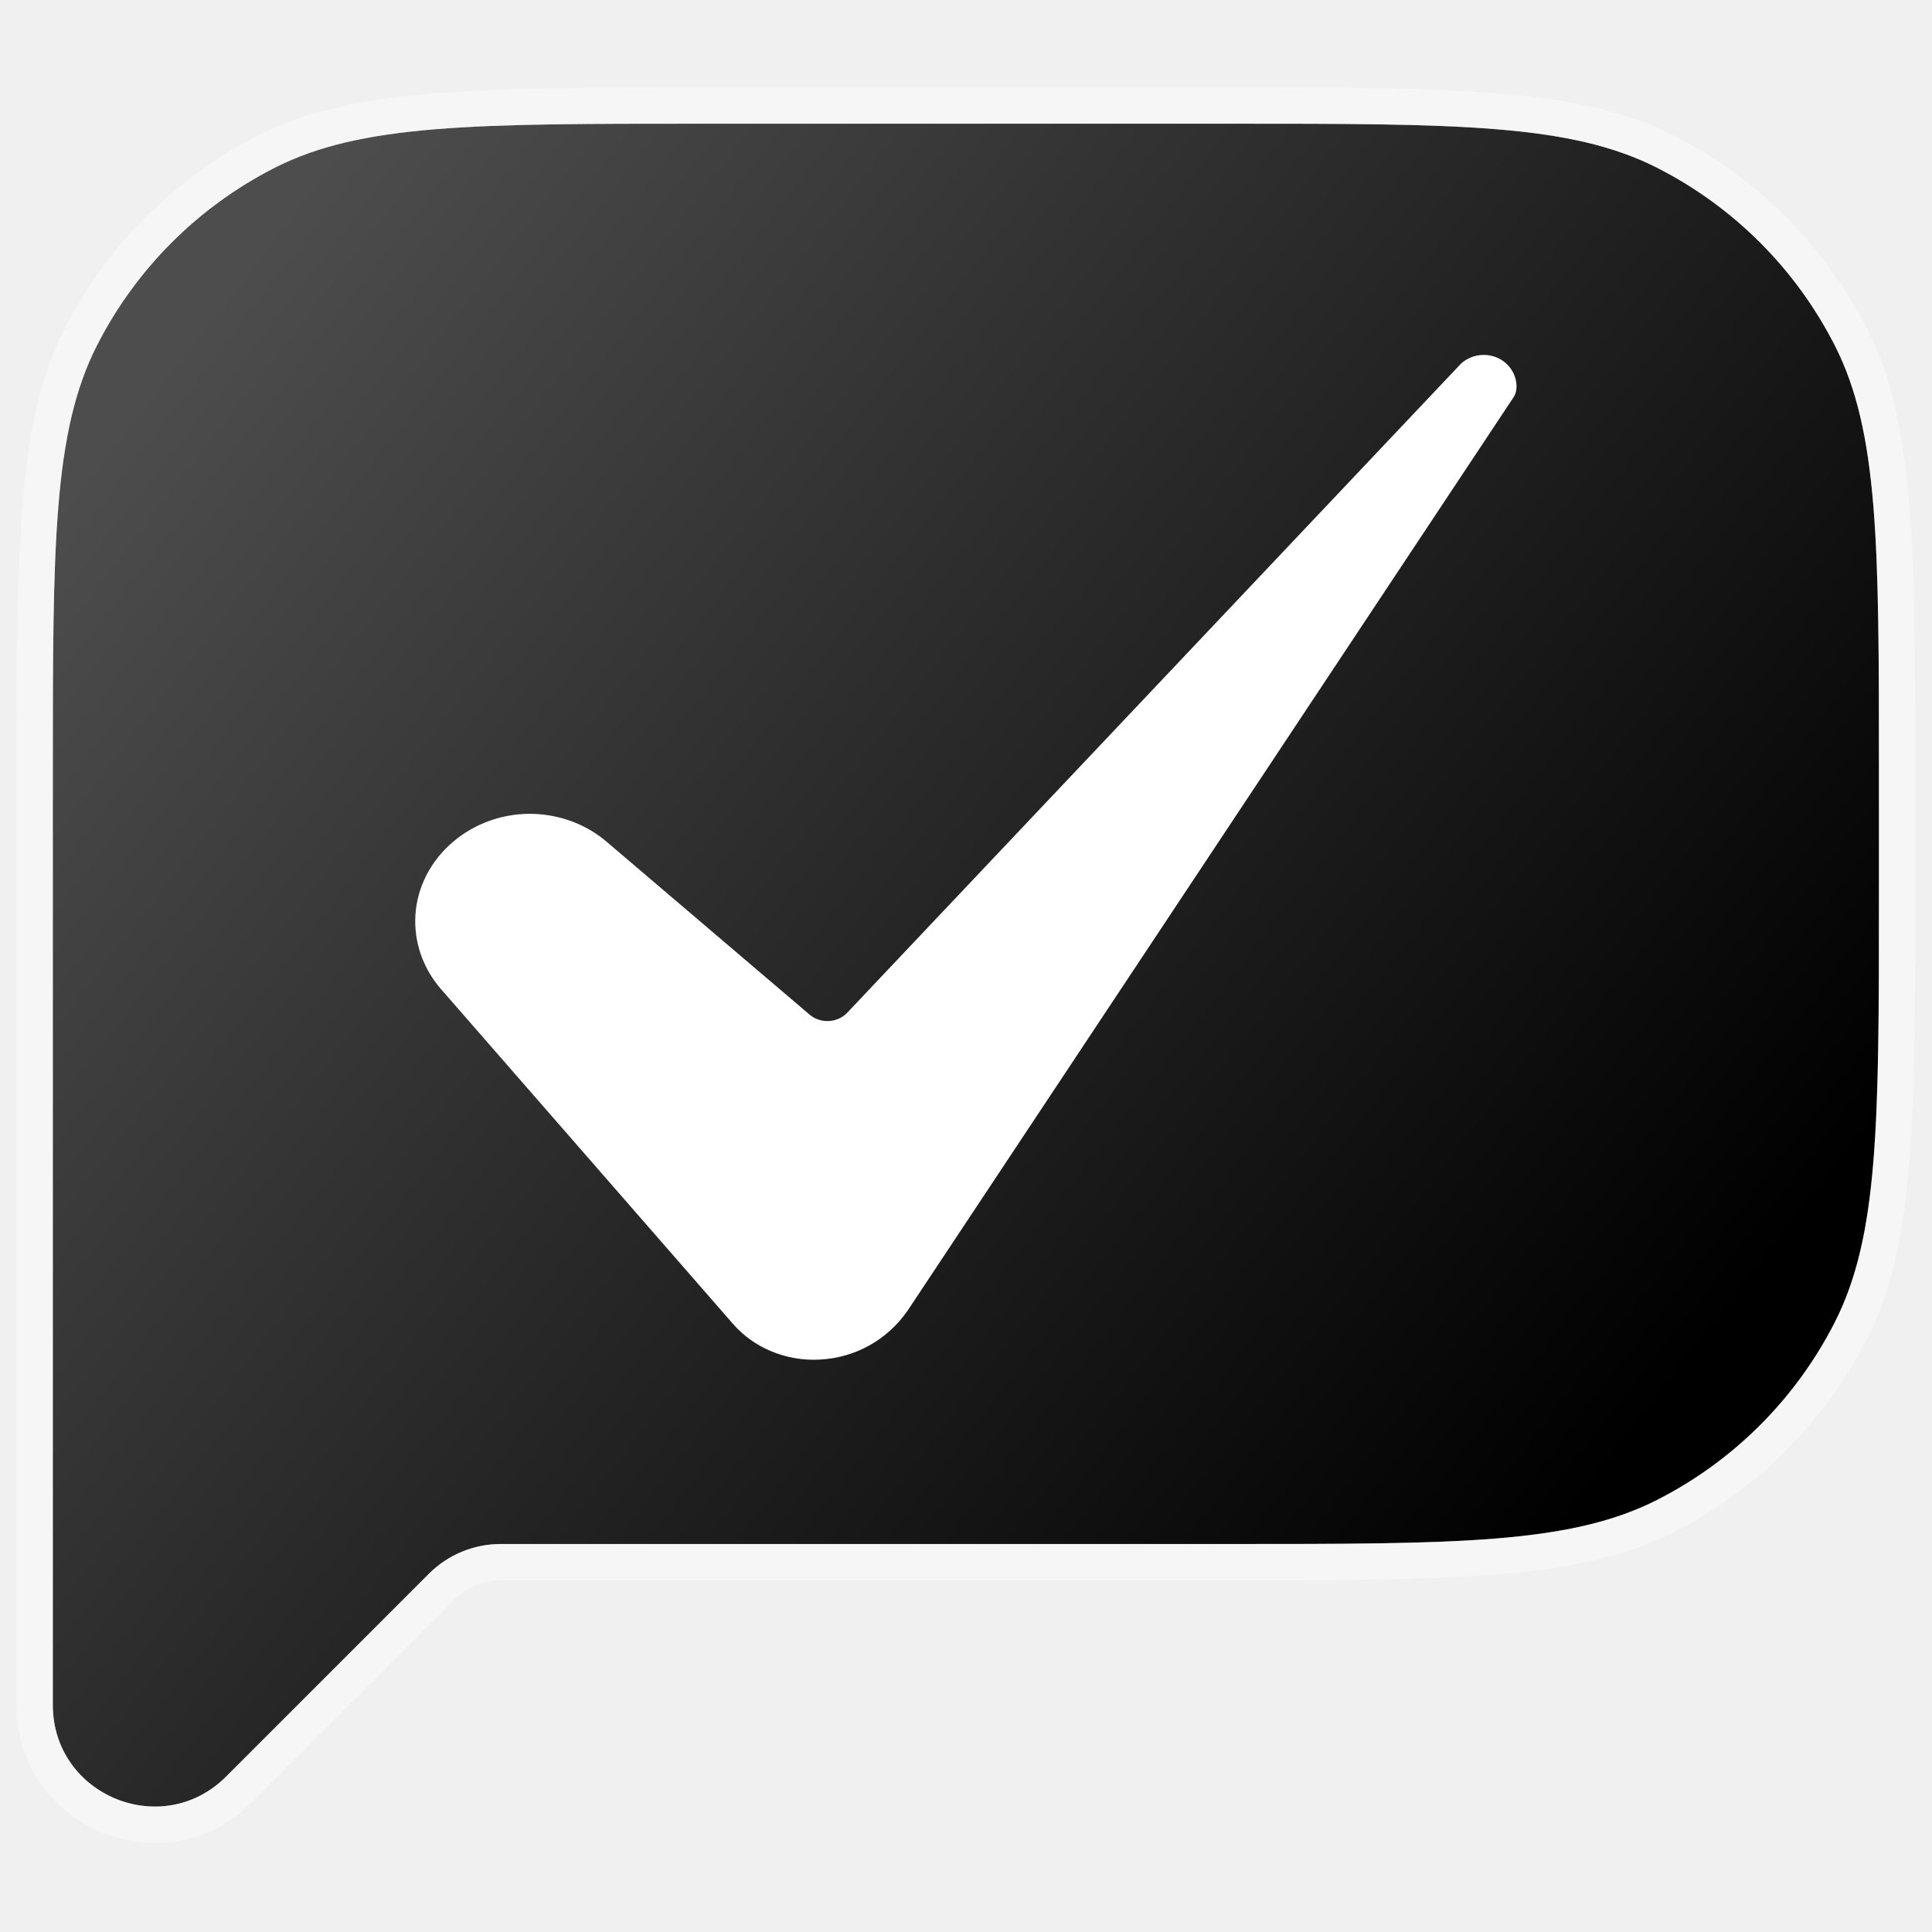
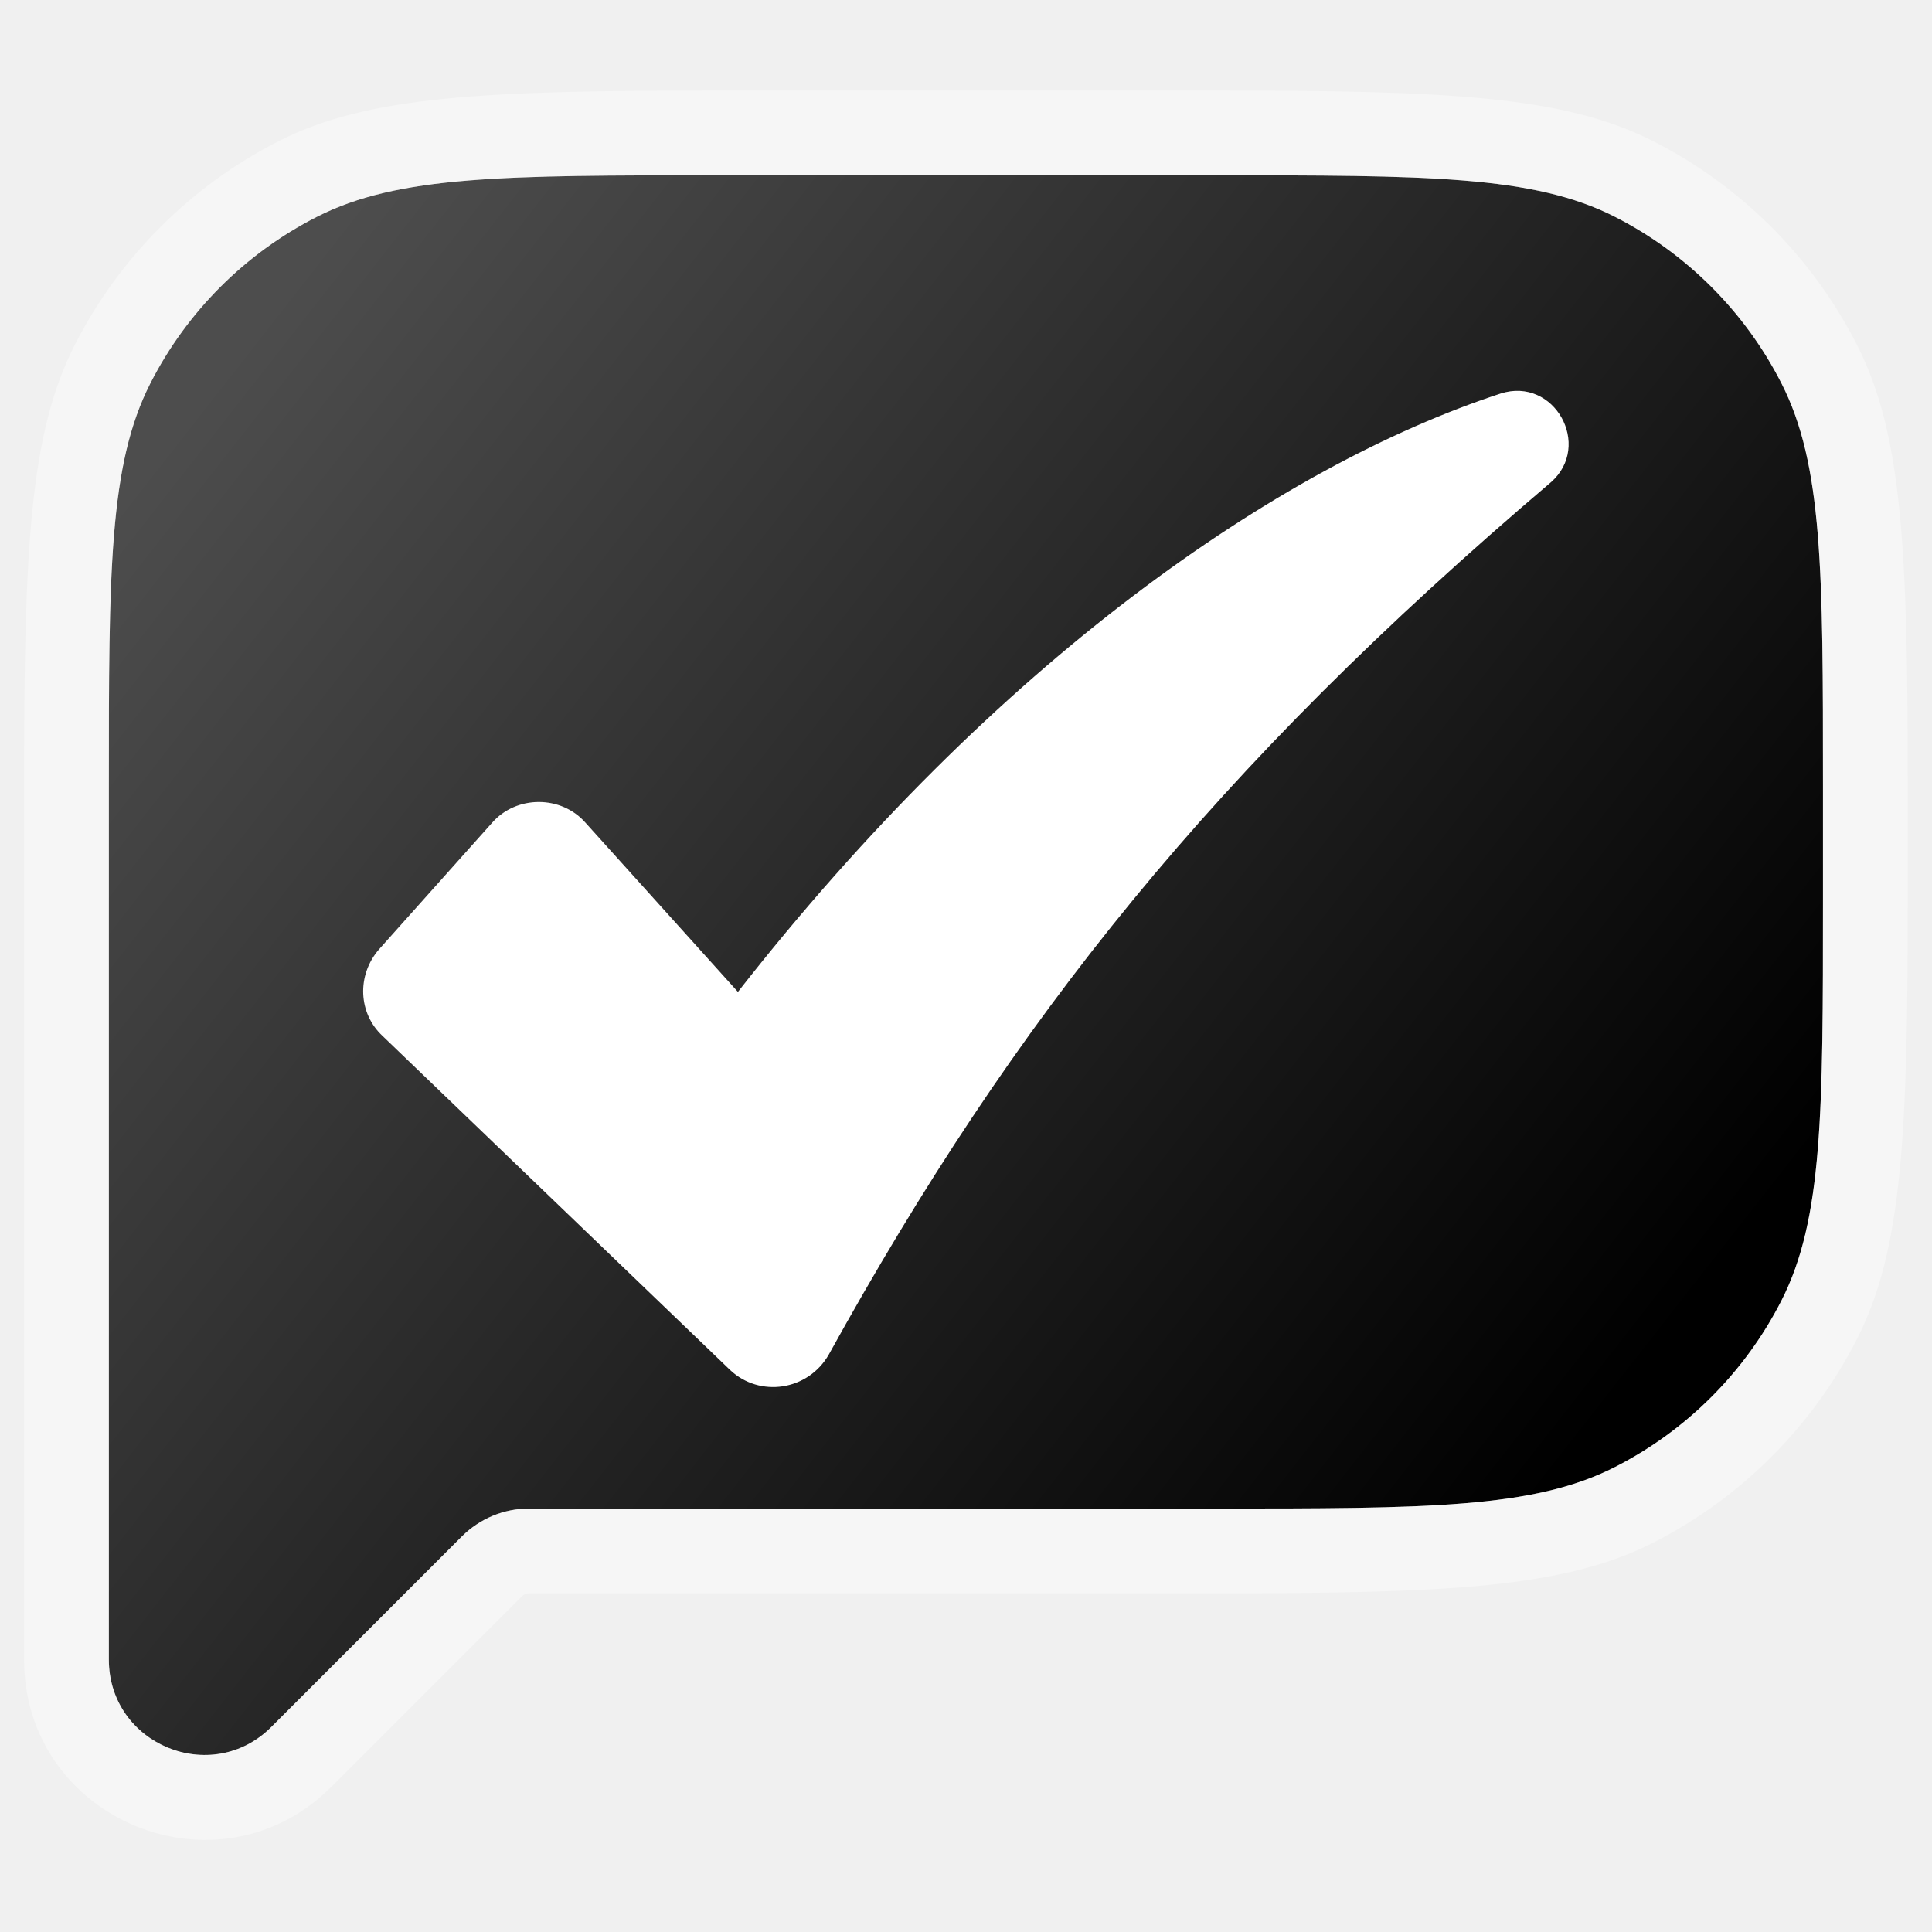
- <svg xmlns="http://www.w3.org/2000/svg" xmlns:ns1="https://www.affinity.studio/" width="100%" height="100%" viewBox="0 0 597 597" version="1.1" xml:space="preserve" style="fill-rule:evenodd;clip-rule:evenodd;stroke-linejoin:round;stroke-miterlimit:2;">
+ <svg xmlns="http://www.w3.org/2000/svg" xmlns:ns1="https://www.affinity.studio/" width="100%" height="100%" viewBox="0 0 636 636" version="1.1" xml:space="preserve" style="fill-rule:evenodd;clip-rule:evenodd;stroke-linejoin:round;stroke-miterlimit:2;">
  <g transform="matrix(1,0,0,1,-304.9663,-279.282)">
    <g transform="matrix(1,0,0,1,3604.066,322.3557)">
      <g id="StandFast" transform="matrix(0.5,0,0,0.5,-3568.868,-9.151855)">
-         <g id="Box" transform="matrix(1.63411,0,0,1.63282,12.69909,-459.8131)">
+         <g id="Box" transform="matrix(1.74091,0,0,1.739535,-21.73295,-485.4307)">
          <rect x="322.4" y="240.057" width="730.585" height="730.585" style="fill:none;" />
        </g>
-         <g id="Icon" transform="matrix(1,0,0,1,-2.218146,47.19812)">
+         <g id="Icon" transform="matrix(1,0,0,1,36.79479,86.18025)">
          <g id="Comment-Box" ns1:id="Comment Box">
            <path d="M574.403,362.671C574.403,222.215 574.403,151.988 601.737,98.34C625.782,51.151 664.148,12.785 711.337,-11.26C764.984,-38.594 835.212,-38.594 975.668,-38.594L1301.696,-38.594C1442.151,-38.594 1512.379,-38.594 1566.03,-11.26C1613.216,12.785 1651.581,51.151 1675.625,98.34C1702.961,151.988 1702.961,222.215 1702.961,362.671L1702.961,437.909C1702.961,578.364 1702.961,648.592 1675.625,702.242C1651.581,749.428 1613.216,787.793 1566.03,811.838C1512.379,839.174 1442.151,839.174 1301.696,839.174L851.164,839.174C834.536,839.174 818.588,845.782 806.83,857.538L681.435,982.933C641.937,1022.433 574.403,994.457 574.403,938.6L574.403,362.671Z" style="fill:url(#_Linear1);" />
-             <path d="M551.903,362.671C551.903,216.71 553.284,143.876 581.69,88.126C607.891,36.703 649.699,-5.106 701.122,-31.307C756.872,-59.713 829.707,-61.094 975.668,-61.094L1301.696,-61.094C1447.657,-61.094 1520.491,-59.713 1576.244,-31.307C1627.664,-5.106 1669.471,36.702 1695.673,88.125C1724.08,143.875 1725.461,216.71 1725.461,362.671L1725.461,437.909C1725.461,583.869 1724.08,656.704 1695.673,712.457C1669.471,763.876 1627.664,805.683 1576.245,831.885C1520.491,860.293 1447.657,861.674 1301.696,861.674L851.164,861.674C840.502,861.674 830.277,865.912 822.739,873.449L697.345,998.843C643.673,1052.517 551.903,1014.502 551.903,938.6L551.903,362.671ZM574.403,362.671L574.403,938.6C574.403,994.457 641.937,1022.433 681.435,982.933L806.83,857.538C818.588,845.782 834.536,839.174 851.164,839.174L1301.696,839.174C1442.151,839.174 1512.379,839.174 1566.03,811.838C1613.216,787.793 1651.581,749.428 1675.625,702.242C1702.961,648.592 1702.961,578.364 1702.961,437.909L1702.961,362.671C1702.961,222.215 1702.961,151.988 1675.625,98.34C1651.581,51.151 1613.216,12.785 1566.03,-11.26C1512.379,-38.594 1442.151,-38.594 1301.696,-38.594L975.668,-38.594C835.212,-38.594 764.984,-38.594 711.337,-11.26C664.148,12.785 625.782,51.151 601.737,98.34C574.403,151.988 574.403,222.215 574.403,362.671Z" style="fill:white;fill-opacity:0.37;" />
+             <path d="M518.57,362.671C518.57,208.547 521.995,131.86 551.989,72.993C581.387,15.298 628.294,-31.61 685.989,-61.007C744.857,-91.002 821.544,-94.427 975.668,-94.427L1301.696,-94.427C1455.818,-94.427 1532.505,-91.002 1591.376,-61.008L1591.379,-61.007C1649.07,-31.609 1695.975,15.297 1725.373,72.992C1755.369,131.86 1758.795,208.547 1758.795,362.671L1758.795,437.909C1758.795,592.032 1755.369,668.719 1725.373,727.591C1695.975,785.281 1649.069,832.188 1591.378,861.585C1532.507,891.581 1455.819,895.007 1301.696,895.007L851.164,895.007C849.342,895.007 847.595,895.733 846.307,897.021L720.916,1022.412C646.245,1097.087 518.57,1044.199 518.57,938.6L518.57,362.671ZM574.403,362.671L574.403,938.6C574.403,994.457 641.937,1022.433 681.435,982.933L806.83,857.538C818.588,845.782 834.536,839.174 851.164,839.174L1301.696,839.174C1442.151,839.174 1512.379,839.174 1566.03,811.838C1613.216,787.793 1651.581,749.428 1675.625,702.242C1702.961,648.592 1702.961,578.364 1702.961,437.909L1702.961,362.671C1702.961,222.215 1702.961,151.988 1675.625,98.34C1651.581,51.151 1613.216,12.785 1566.03,-11.26C1512.379,-38.594 1442.151,-38.594 1301.696,-38.594L975.668,-38.594C835.212,-38.594 764.984,-38.594 711.337,-11.26C664.148,12.785 625.782,51.151 601.737,98.34C574.403,151.988 574.403,222.215 574.403,362.671Z" style="fill:white;fill-opacity:0.37;" />
          </g>
-           <g transform="matrix(1.492694,0,0,1.397116,750.5611,51.54312)">
-             <path d="M79.423,240.755C53.4,240.828 32.027,262.261 32.027,288.284C32.027,299.207 35.793,309.803 42.686,318.277L163.416,466.171C172.142,477.006 185.592,482.977 199.482,482.18C214.136,481.393 227.366,473.554 235.801,460.665L486.588,56.773C486.629,56.706 486.672,56.639 486.716,56.573C489.069,52.96 488.306,45.8 483.449,41.302C480.987,39.023 477.754,37.756 474.399,37.756C470.405,37.756 466.615,39.553 464.087,42.645C463.997,42.756 463.904,42.865 463.809,42.972L210.887,328.736C208.808,331.086 205.816,332.433 202.679,332.433C199.951,332.433 197.319,331.415 195.302,329.579L111.362,253.193C102.647,245.204 91.246,240.764 79.423,240.755Z" style="fill:white;fill-rule:nonzero;" />
+           <g transform="matrix(8.333333,0,0,8.333333,722.0154,14.57813)">
+             <path d="M92.275,10.976C74.804,16.711 52.532,32.048 31.994,58.32L19.858,44.851C17.991,42.717 14.524,42.717 12.656,44.851L3.721,54.853C1.987,56.853 2.121,59.787 3.988,61.521L31.461,87.927C33.728,90.061 37.462,89.527 39.063,86.727C53.733,60.187 69.47,40.45 96.142,17.778C99.343,14.977 96.409,9.642 92.275,10.976Z" style="fill:white;fill-rule:nonzero;stroke:white;stroke-width:0.24px;" />
          </g>
        </g>
      </g>
    </g>
  </g>
  <defs>
    <linearGradient id="_Linear1" x1="0" y1="0" x2="1" y2="0" gradientUnits="userSpaceOnUse" gradientTransform="matrix(-879.9494,-693.8758,693.8758,-879.9494,1574.03,744.5331)">
      <stop offset="0" style="stop-color:black;stop-opacity:1" />
      <stop offset="1" style="stop-color:rgb(77,77,77);stop-opacity:1" />
    </linearGradient>
  </defs>
</svg>
